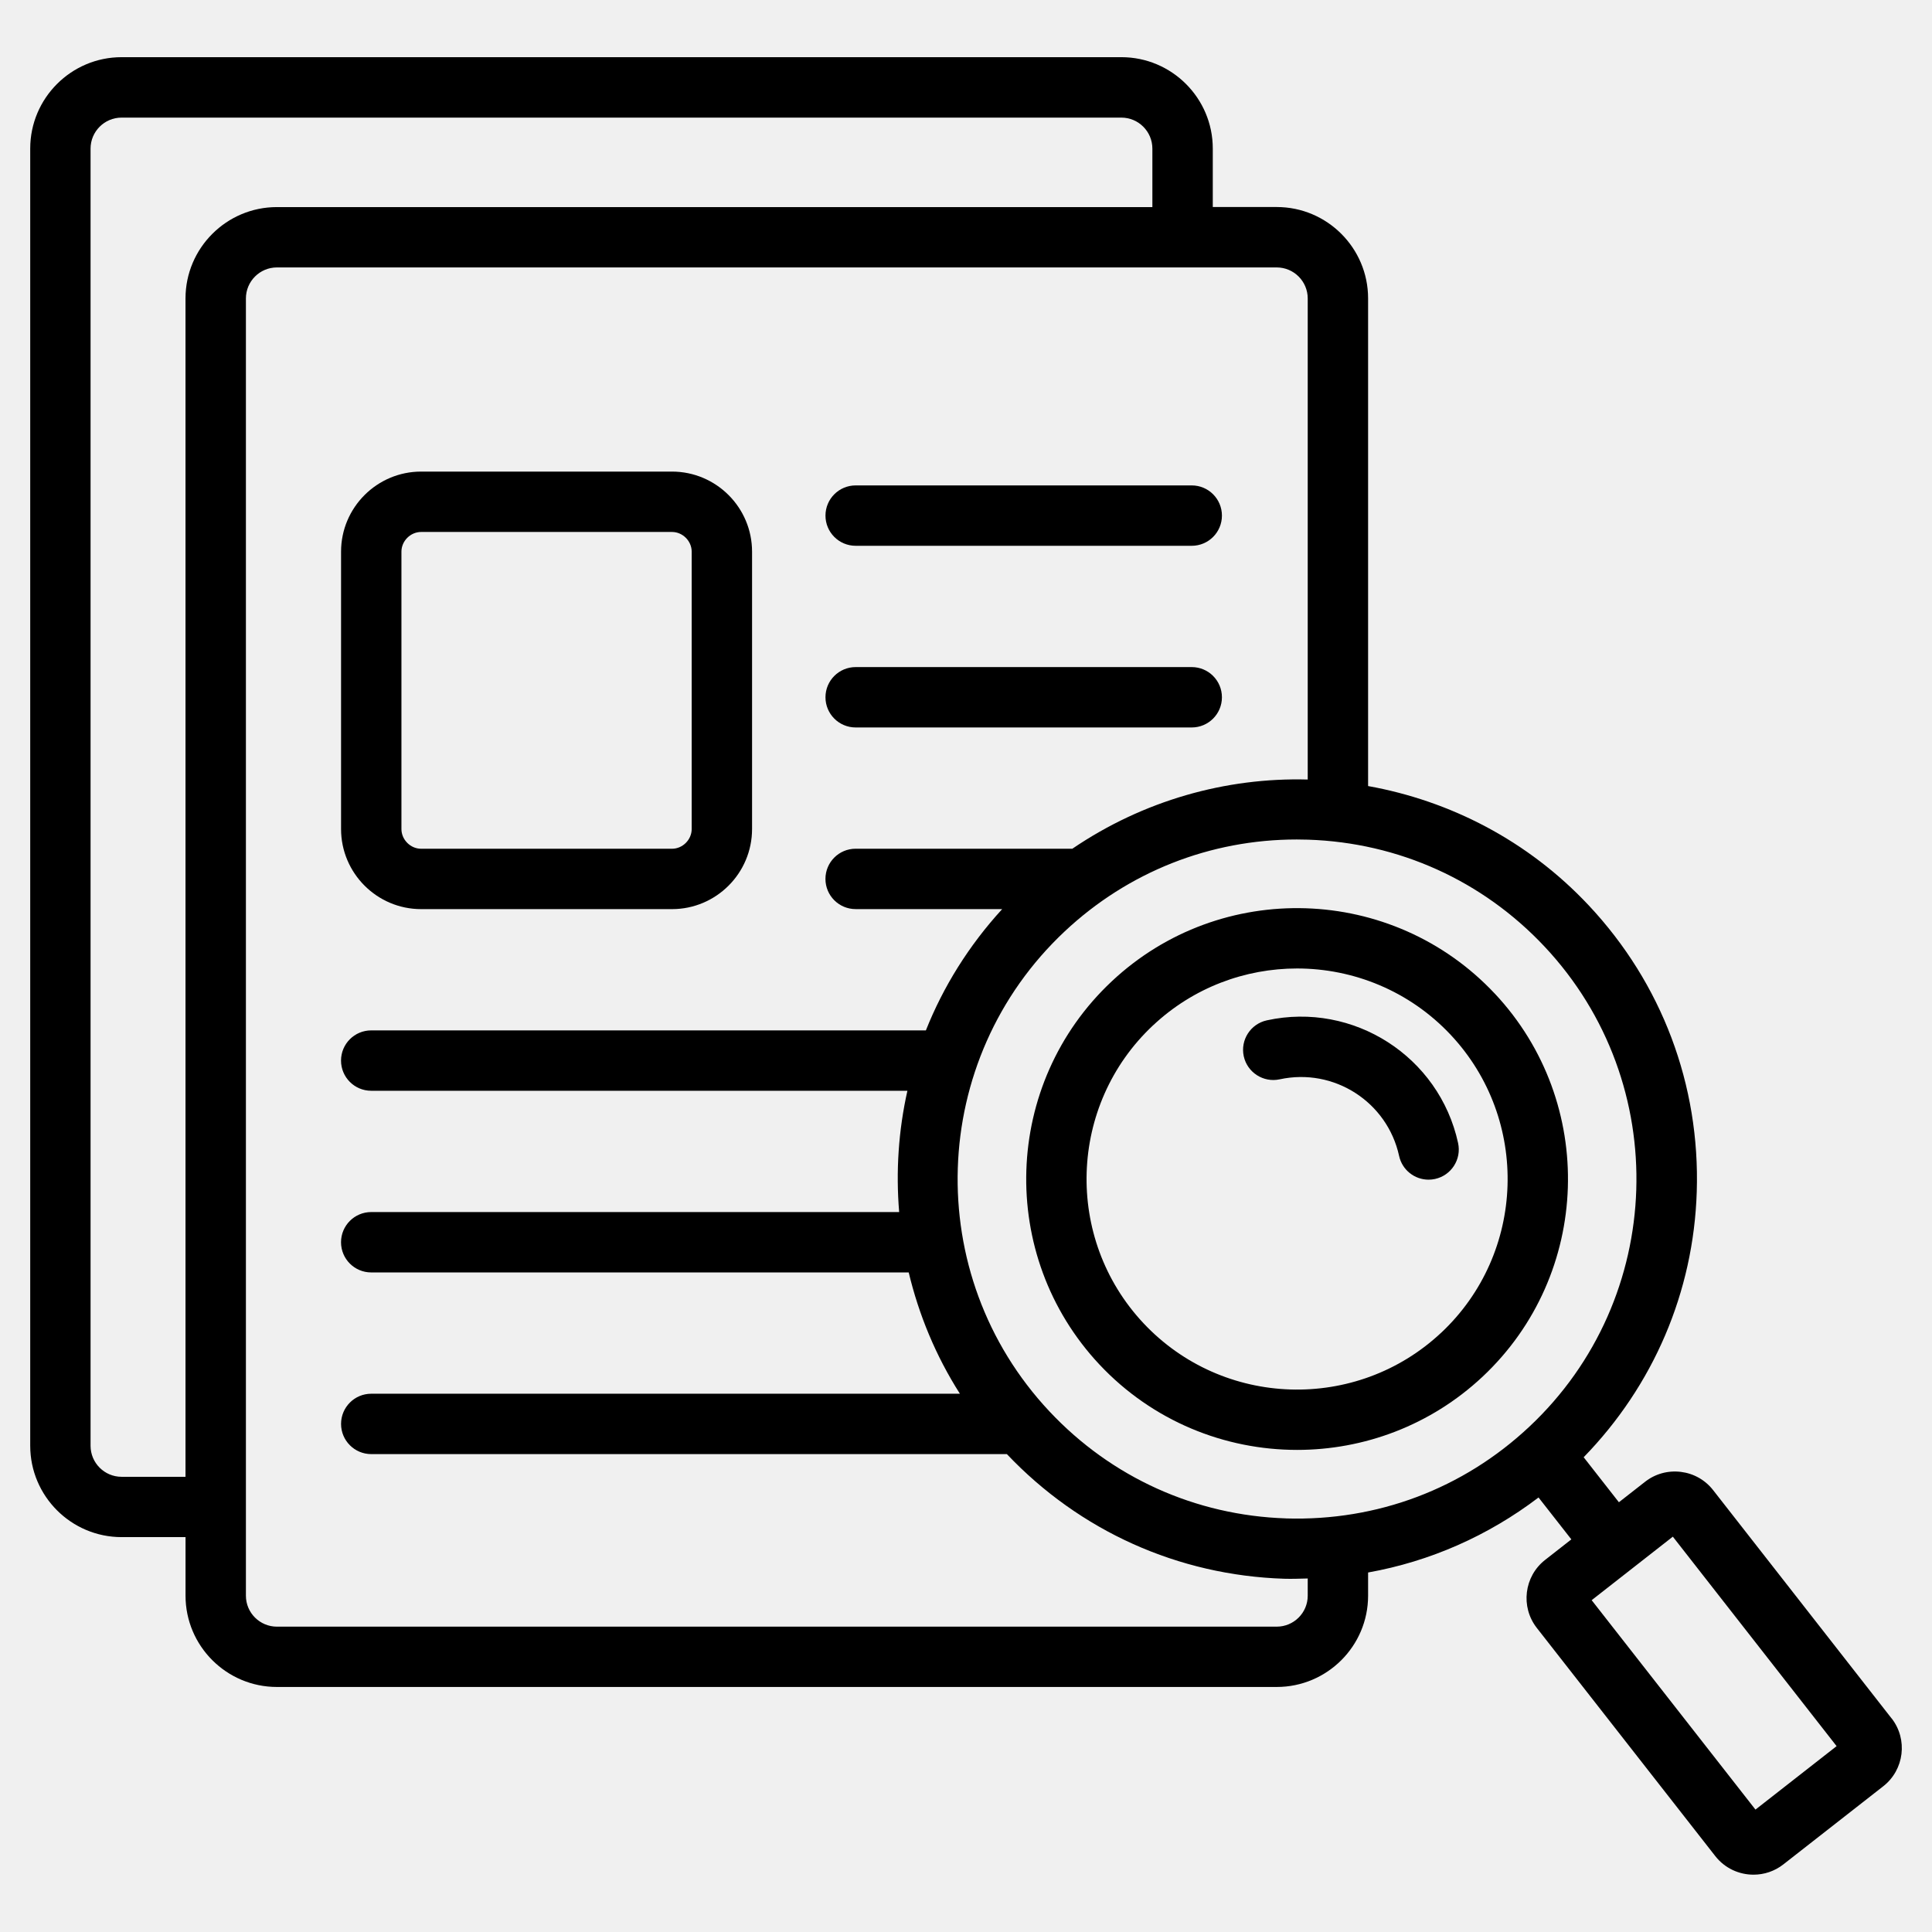
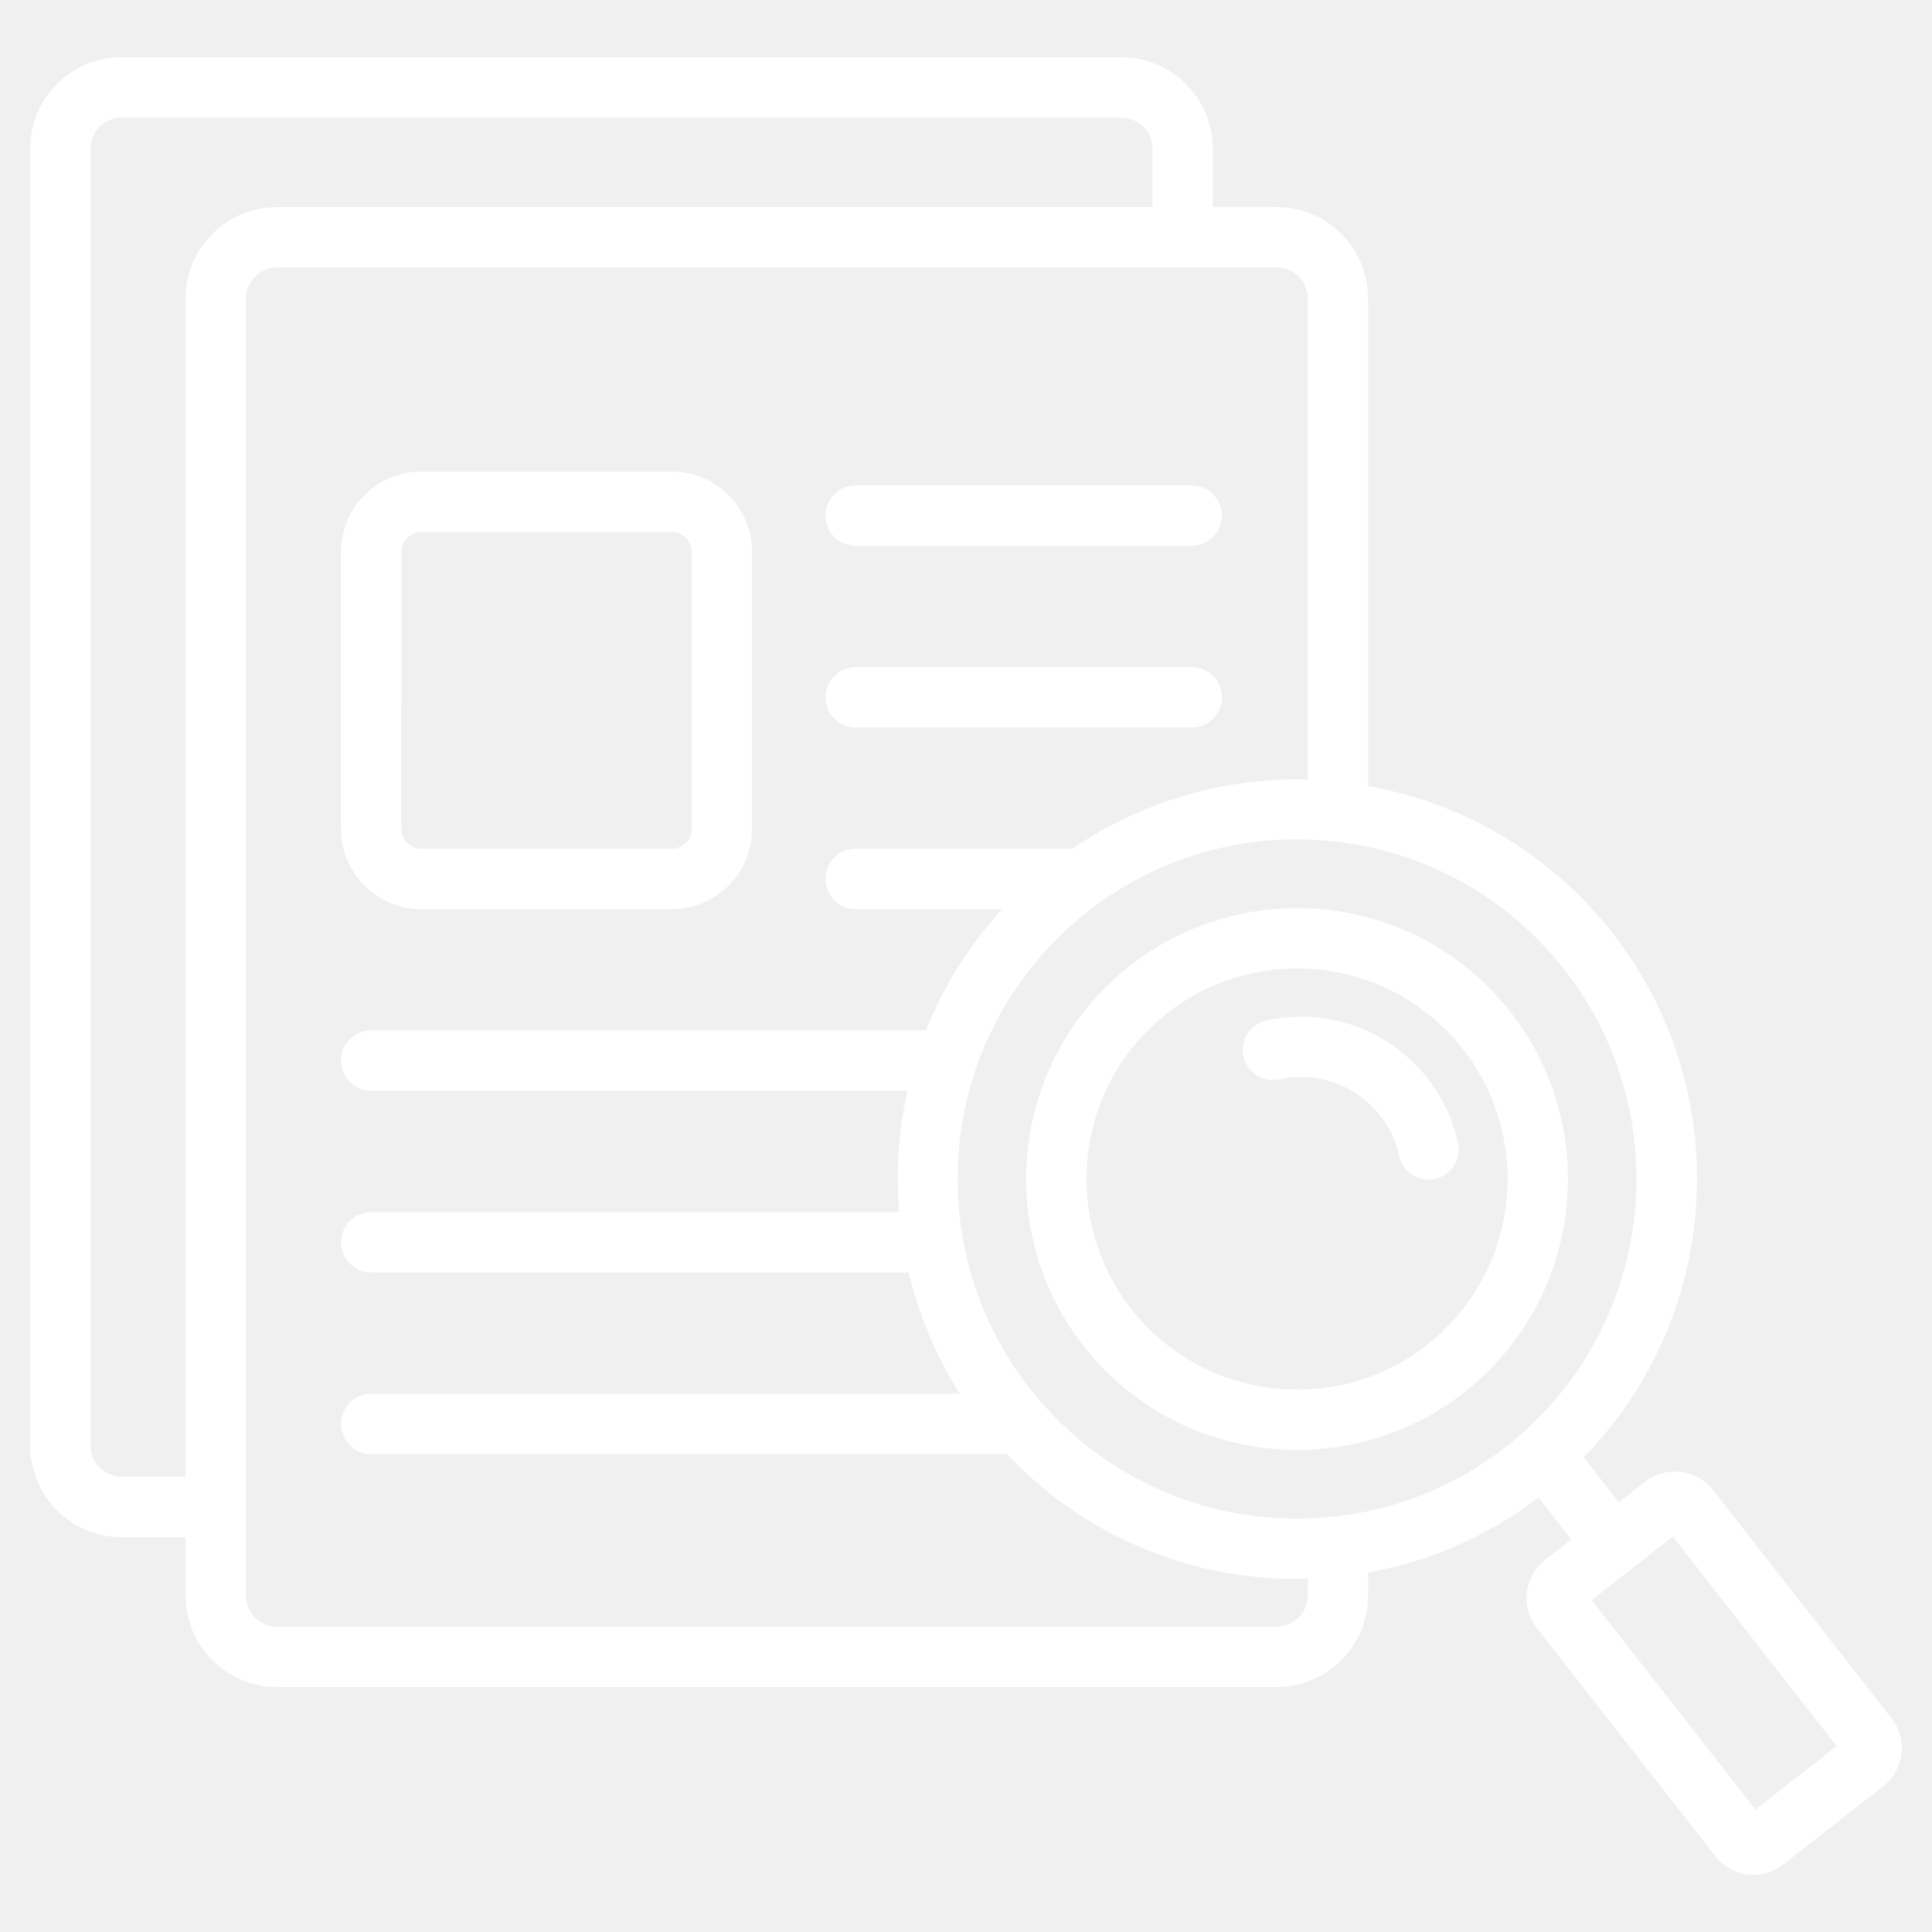
- <svg xmlns="http://www.w3.org/2000/svg" enable-background="new 0 0 64 64" height="512" viewBox="0 0 64 64" width="512">
-   <g id="searching">
-     <g>
-       <path d="m13.951 30.116h8.309c1.463 0 2.653-1.19 2.653-2.654v-9.187c0-1.463-1.19-2.653-2.653-2.653h-8.309c-1.463 0-2.653 1.19-2.653 2.653v9.187c0 1.463 1.19 2.654 2.653 2.654zm-.653-11.841c0-.354.299-.653.653-.653h8.309c.354 0 .653.299.653.653v9.187c0 .354-.299.654-.653.654h-8.309c-.354 0-.653-.299-.653-.654z" />
-       <path d="m28.345 18.08h11.133c.553 0 1-.448 1-1s-.447-1-1-1h-11.133c-.553 0-1 .448-1 1s.447 1 1 1z" />
-       <path d="m28.345 24.098h11.133c.553 0 1-.448 1-1s-.447-1-1-1h-11.133c-.553 0-1 .448-1 1s.447 1 1 1z" />
-       <path d="m62.66 56.923-5.91-7.56c-.264-.338-.644-.553-1.07-.605-.429-.052-.849.064-1.185.328l-.867.678-1.167-1.491c2.306-2.371 3.64-5.463 3.746-8.792.114-3.538-1.156-6.907-3.577-9.488-2.022-2.155-4.603-3.467-7.31-3.954v-16.154c0-1.669-1.358-3.027-3.027-3.027h-2.118v-1.937c0-1.669-1.358-3.027-3.027-3.027h-33.12c-1.669-0-3.027 1.358-3.027 3.027v42.971c0 1.669 1.358 3.027 3.027 3.027h2.118v1.94c0 1.667 1.358 3.024 3.027 3.024h33.12c1.669 0 3.027-1.356 3.027-3.024v-.768c2.049-.366 3.974-1.214 5.646-2.485l1.087 1.388-.869.68c-.696.544-.821 1.554-.276 2.252l5.914 7.561c.316.403.789.615 1.267.614.345 0 .693-.111.985-.339l3.31-2.589c.697-.544.822-1.554.277-2.252zm-58.633-8.002c-.566 0-1.027-.461-1.027-1.027v-42.971c0-.566.461-1.027 1.027-1.027h33.12c.566 0 1.027.461 1.027 1.027v1.937h-29.002c-1.669 0-3.027 1.358-3.027 3.027v39.035h-2.118zm39.293 3.94c0 .565-.461 1.024-1.027 1.024h-33.12c-.566 0-1.027-.46-1.027-1.024v-42.975c0-.566.461-1.027 1.027-1.027h33.12c.566 0 1.027.461 1.027 1.027v15.937c-2.717-.073-5.45.696-7.797 2.292h-7.179c-.553 0-1 .448-1 1s.447 1 1 1h4.855c-1.105 1.206-1.951 2.568-2.528 4.018h-18.374c-.553 0-1 .448-1 1s.447 1 1 1h17.762c-.296 1.319-.385 2.674-.273 4.018h-17.489c-.553 0-1 .448-1 1s.447 1 1 1h17.805c.336 1.402.895 2.762 1.696 4.018h-19.5c-.553 0-1 .448-1 1s.447 1 1 1h21.056c2.416 2.549 5.674 4.016 9.187 4.129.263.008.516-.003.779-.009-0.0.191-0.0.381-0.0.572zm-.715-2.562c-3.003-.097-5.789-1.356-7.844-3.548-4.243-4.524-4.014-11.656.51-15.899 2.102-1.971 4.818-3.043 7.686-3.043.123 0 .246.002.37.006 3.003.097 5.789 1.356 7.844 3.548 4.243 4.524 4.014 11.656-.511 15.899-2.191 2.056-5.037 3.129-8.055 3.038zm15.547 9.646-5.426-6.937 2.689-2.104 5.425 6.939z" />
-       <path d="m49.516 32.914c-3.388-3.61-9.079-3.792-12.688-.406-3.612 3.384-3.795 9.078-.409 12.692 1.764 1.88 4.154 2.83 6.55 2.83 2.203 0 4.411-.803 6.143-2.425 3.608-3.386 3.79-9.08.405-12.691zm-1.773 11.232c-2.809 2.633-7.233 2.491-9.865-.314-2.632-2.809-2.489-7.234.317-9.865h.001c1.344-1.261 3.059-1.885 4.771-1.885 1.861 0 3.72.739 5.091 2.2 2.631 2.808 2.489 7.233-.315 9.865z" />
-       <path d="m48.301 37.864c-.625-2.867-3.468-4.689-6.335-4.064-.54.118-.882.65-.765 1.19.118.539.652.88 1.19.764 1.8-.39 3.565.749 3.956 2.537.102.468.516.787.976.787.07 0 .143-.007.214-.023.54-.118.882-.651.764-1.19z" />
-     </g>
+ <svg xmlns="http://www.w3.org/2000/svg" version="1.1" width="512" height="512" x="0" y="0" viewBox="0 0 64 64" style="enable-background:new 0 0 512 512" xml:space="preserve" class="">
+   <g>
+     <path d="M13.951 30.116h8.309a2.657 2.657 0 0 0 2.653-2.654v-9.187a2.656 2.656 0 0 0-2.653-2.653H13.95a2.656 2.656 0 0 0-2.653 2.653v9.187a2.657 2.657 0 0 0 2.653 2.654zm-.653-11.841c0-.354.299-.653.653-.653h8.309c.354 0 .653.299.653.653v9.187a.662.662 0 0 1-.653.654H13.95a.662.662 0 0 1-.653-.654zM28.345 18.08h11.133a1 1 0 1 0 0-2H28.345a1 1 0 1 0 0 2zM28.345 24.098h11.133a1 1 0 1 0 0-2H28.345a1 1 0 1 0 0 2z" fill="#ffffff" opacity="1" data-original="#000000" class="" />
+     <path d="m62.66 56.923-5.91-7.56a1.594 1.594 0 0 0-1.07-.605 1.593 1.593 0 0 0-1.186.328l-.866.678-1.167-1.49a13.142 13.142 0 0 0 3.746-8.792 13.156 13.156 0 0 0-3.577-9.488 13.166 13.166 0 0 0-7.31-3.954V9.886a3.03 3.03 0 0 0-3.027-3.027h-2.118V4.922a3.03 3.03 0 0 0-3.027-3.027H4.028A3.03 3.03 0 0 0 1 4.922v42.972a3.03 3.03 0 0 0 3.027 3.027h2.119v1.94a3.03 3.03 0 0 0 3.027 3.024h33.12a3.03 3.03 0 0 0 3.027-3.024v-.769a13.119 13.119 0 0 0 5.646-2.484l1.087 1.388-.87.68a1.607 1.607 0 0 0-.276 2.253l5.914 7.56a1.605 1.605 0 0 0 2.252.276l3.31-2.59a1.606 1.606 0 0 0 .277-2.252zM4.027 48.92C3.461 48.92 3 48.46 3 47.894V4.922c0-.566.46-1.027 1.027-1.027h33.12c.567 0 1.028.46 1.028 1.027V6.86H9.173a3.03 3.03 0 0 0-3.027 3.027v39.035H4.027zm39.293 3.94c0 .564-.46 1.024-1.027 1.024H9.173c-.566 0-1.027-.46-1.027-1.024V9.886c0-.566.46-1.027 1.027-1.027h33.12c.566 0 1.027.46 1.027 1.027v15.937a13.218 13.218 0 0 0-7.796 2.293h-7.18a1 1 0 1 0 0 2H33.2a13.127 13.127 0 0 0-2.528 4.018H12.298a1 1 0 1 0 0 2H30.06a13.337 13.337 0 0 0-.273 4.018h-17.49a1 1 0 1 0 0 2h17.806a13.168 13.168 0 0 0 1.695 4.017h-19.5a1 1 0 1 0 0 2h21.056a13.16 13.16 0 0 0 9.187 4.13c.263.007.516-.003.78-.01v.572zm-.714-2.562a11.175 11.175 0 0 1-7.844-3.548c-4.243-4.524-4.014-11.656.51-15.899a11.17 11.17 0 0 1 8.055-3.038 11.175 11.175 0 0 1 7.844 3.548c4.243 4.524 4.014 11.657-.51 15.9a11.168 11.168 0 0 1-8.055 3.037zm15.546 9.646-5.425-6.937 2.689-2.104 5.425 6.939z" fill="#ffffff" opacity="1" data-original="#000000" class="" />
+     <path d="M49.516 32.914c-3.388-3.61-9.08-3.791-12.689-.406-3.612 3.385-3.795 9.078-.41 12.692a8.955 8.955 0 0 0 6.55 2.83 8.958 8.958 0 0 0 6.143-2.425c3.609-3.386 3.79-9.08.406-12.69zm-1.774 11.232c-2.808 2.634-7.233 2.491-9.865-.314-2.632-2.809-2.49-7.234.317-9.865h.001a6.948 6.948 0 0 1 4.77-1.885c1.862 0 3.72.739 5.092 2.2 2.63 2.807 2.489 7.233-.315 9.864z" fill="#ffffff" opacity="1" data-original="#000000" class="" />
+     <path d="M48.3 37.864a5.329 5.329 0 0 0-6.334-4.064 1 1 0 1 0 .426 1.954c1.8-.39 3.565.748 3.956 2.537a.999.999 0 1 0 1.953-.427z" fill="#ffffff" opacity="1" data-original="#000000" class="" />
  </g>
</svg>
